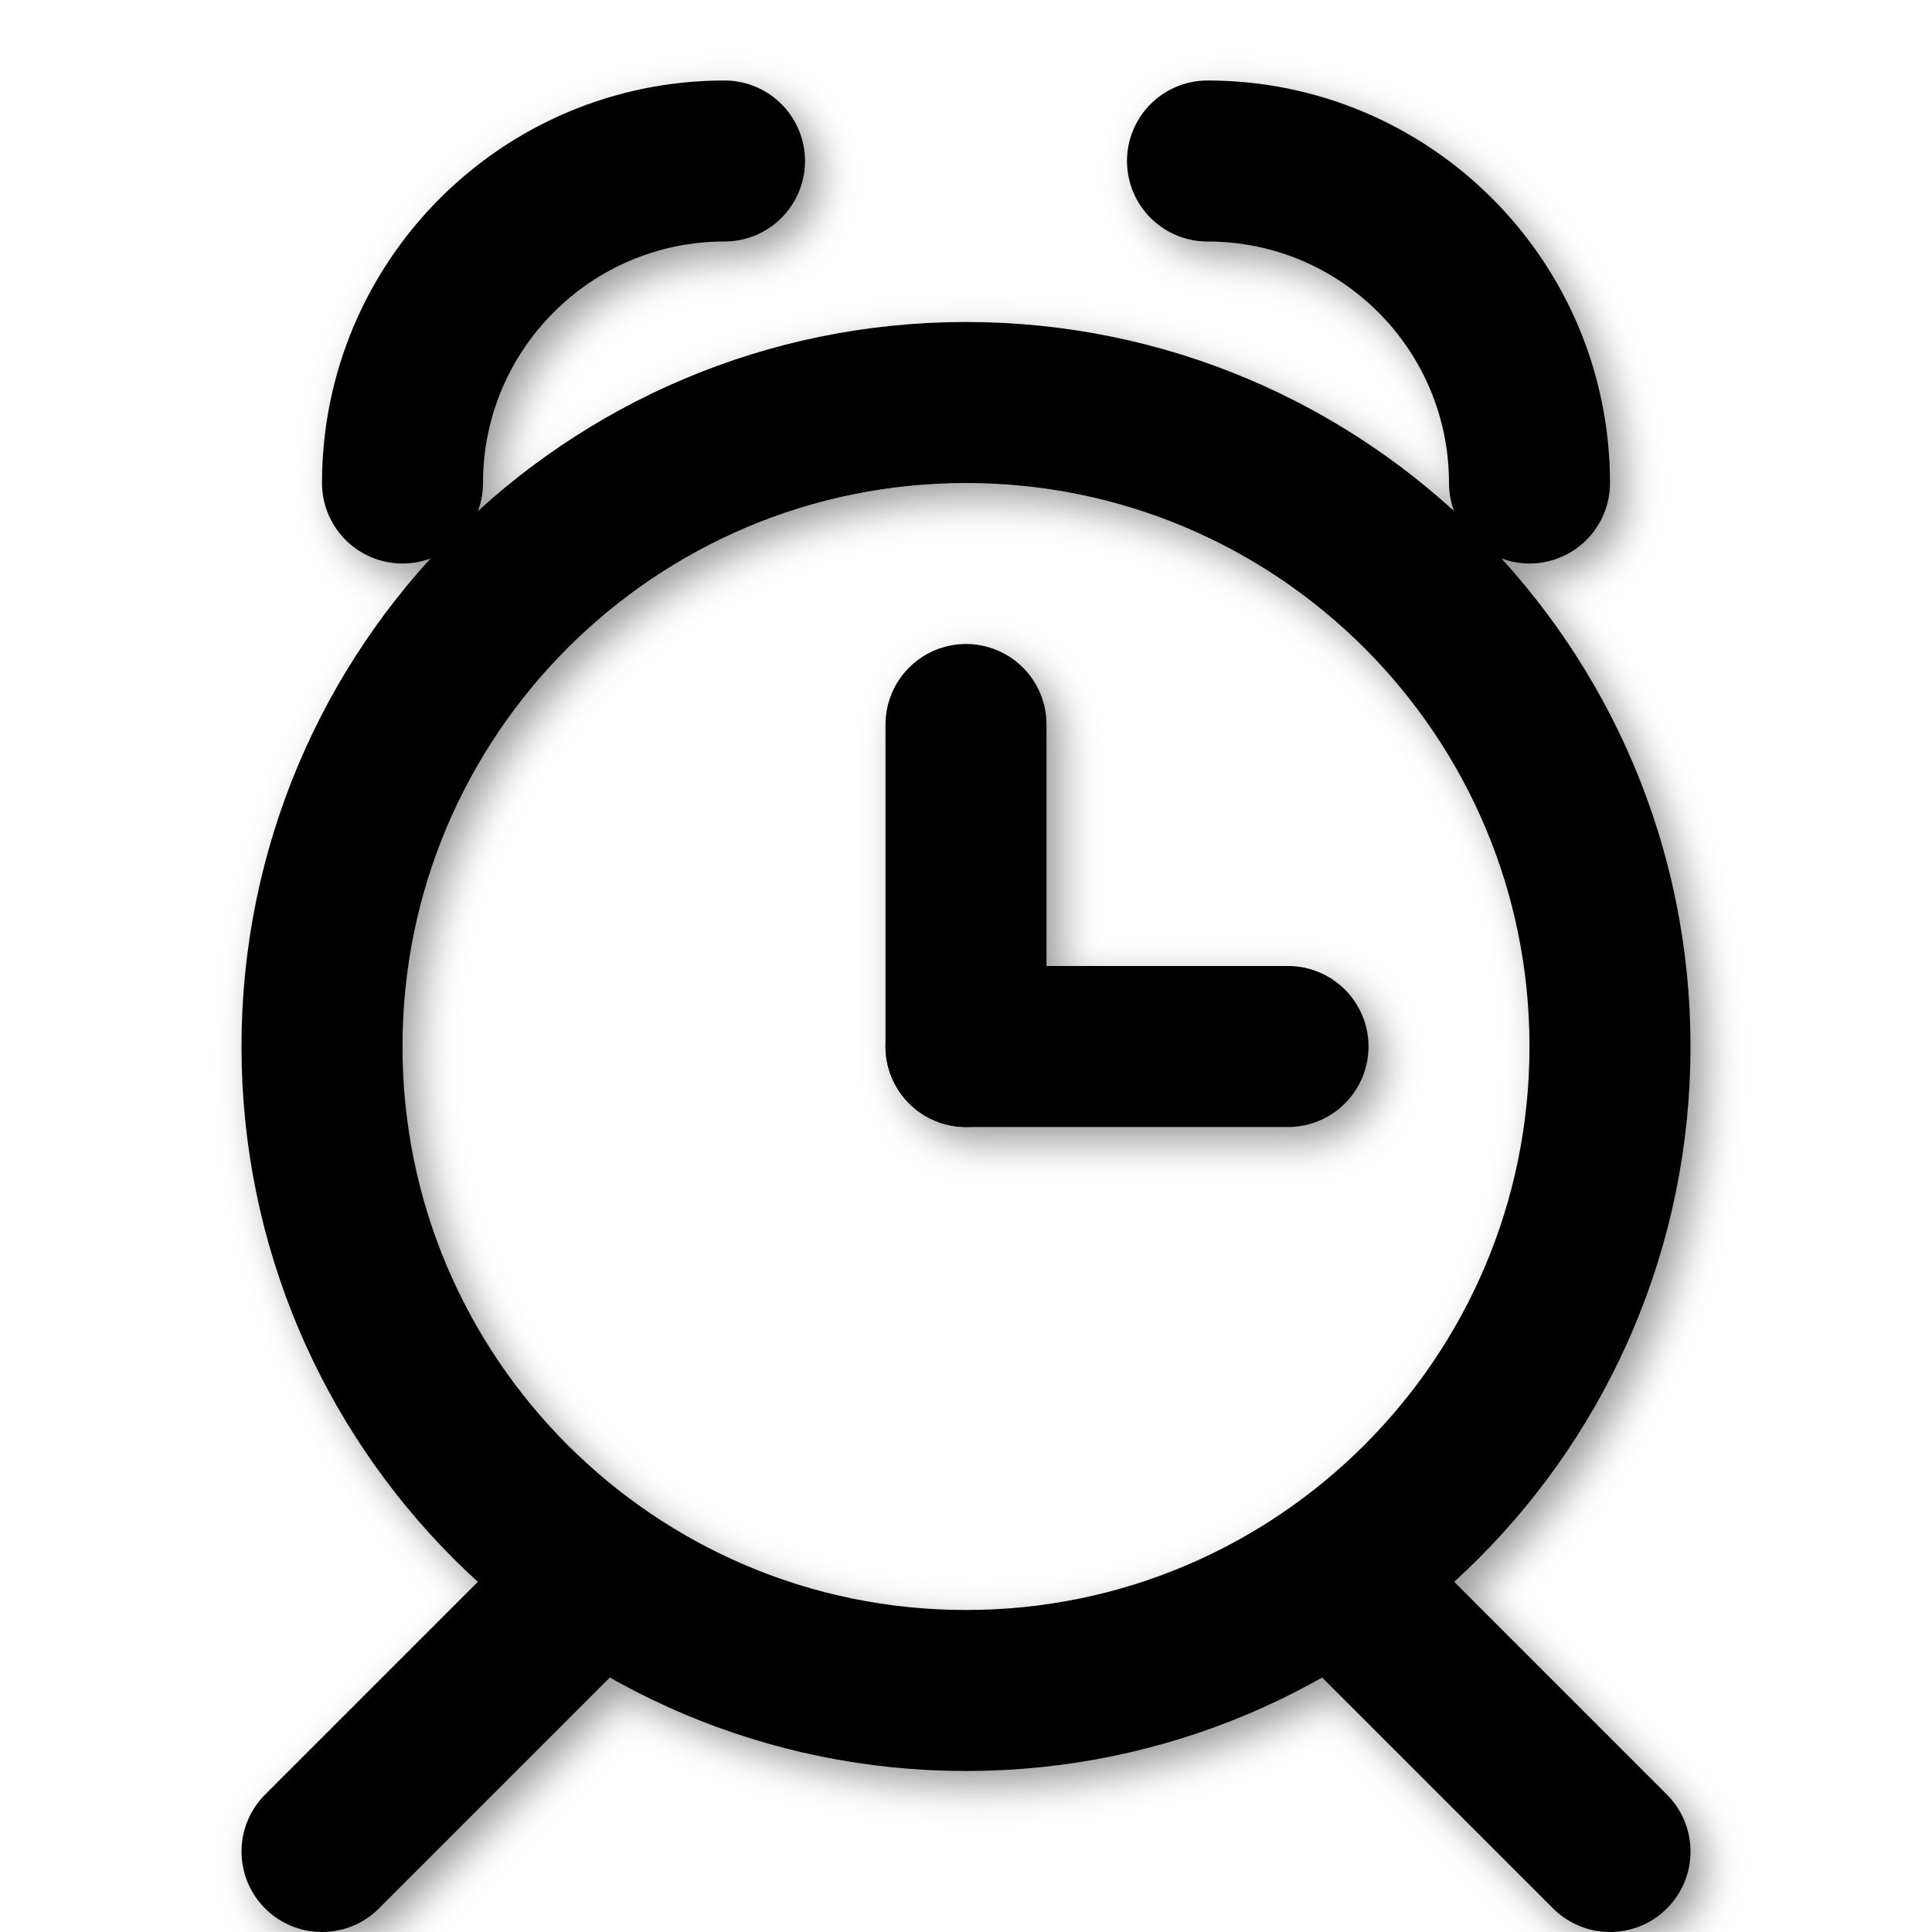
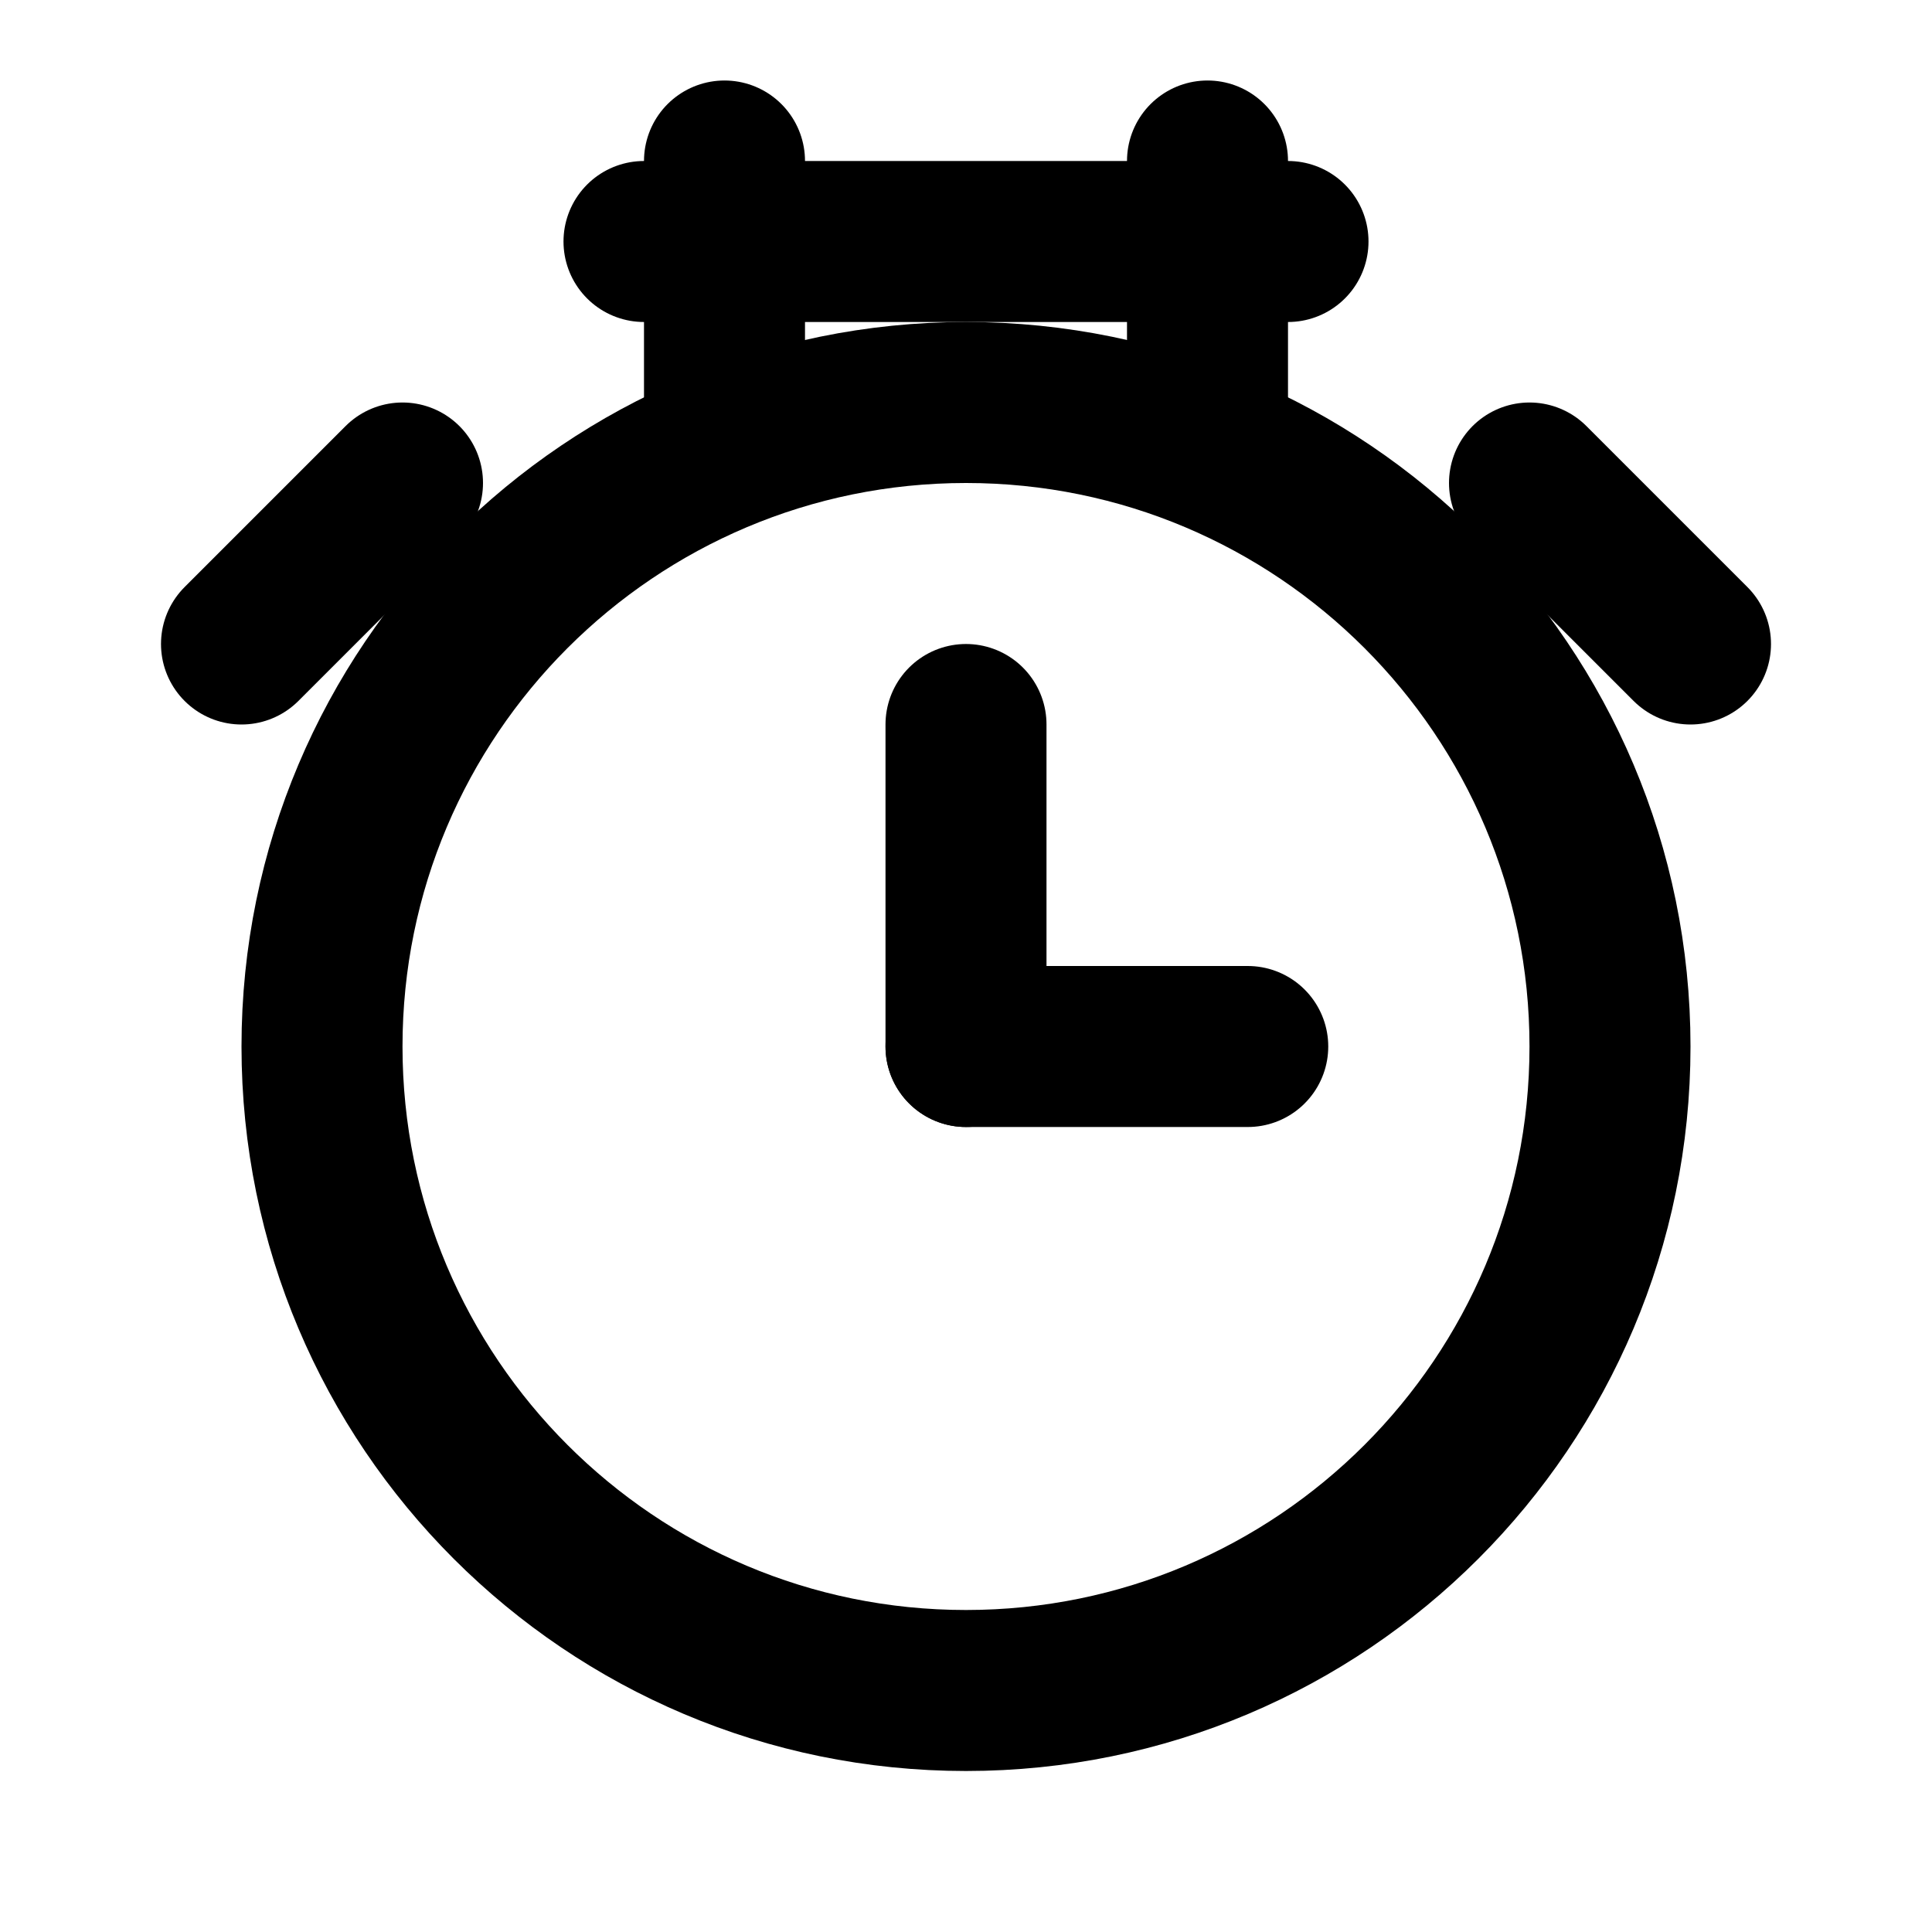
- <svg xmlns="http://www.w3.org/2000/svg" width="200" height="200" viewBox="0 0 24 24" fill="none" stroke="currentColor" stroke-width="2" stroke-linecap="round" stroke-linejoin="round" style="filter: drop-shadow(1.5px 1.5px 2px rgba(0,0,0,0.4));">
-   <line x1="7" y1="20" x2="4" y2="23" />
-   <line x1="17" y1="20" x2="20" y2="23" />
-   <path d="M5 6a4 4 0 0 1 4-4" class="bell-left" />
-   <path d="M15 2a4 4 0 0 1 4 4" class="bell-right" />
-   <circle cx="12" cy="13" r="8" fill="none" />
-   <line x1="12" y1="13" x2="12" y2="9" style="transform-origin: 12px 13px; animation: spin 10s linear infinite;" />
-   <line x1="12" y1="13" x2="16" y2="13" style="transform-origin: 12px 13px; animation: spin 2s linear infinite;" />
-   <style>
-     /* 바늘 회전 애니메이션 */
-     @keyframes spin {
-       from { transform: rotate(0deg); }
-       to { transform: rotate(360deg); }
-     }
- 
-     /* 벨 흔들기 애니메이션 */
-     @keyframes shake {
-       0%, 100% { transform: rotate(0deg); }
-       25% { transform: rotate(-15deg); }
-       75% { transform: rotate(15deg); }
-     }
- 
-     .bell-left {
-       transform-origin: 9px 6px;
-       animation: shake 0.2s ease-in-out infinite;
-     }
- 
-     .bell-right {
-       transform-origin: 15px 6px;
-       animation: shake 0.2s ease-in-out infinite reverse;
-     }
-   </style>
+ <svg xmlns="http://www.w3.org/2000/svg" viewBox="0 0 24 24" fill="none" stroke="currentColor" stroke-width="2" stroke-linecap="round" stroke-linejoin="round">
+   <circle cx="12" cy="13" r="8" />
+   <path d="M8 3h8" />
+   <path d="M9 2v3" />
+   <path d="M15 2v3" />
+   <path d="M5 6l-2 2" />
+   <path d="M19 6l2 2" />
+   <path d="M12 13V9" />
+   <path d="M12 13h3.5" />
</svg>
